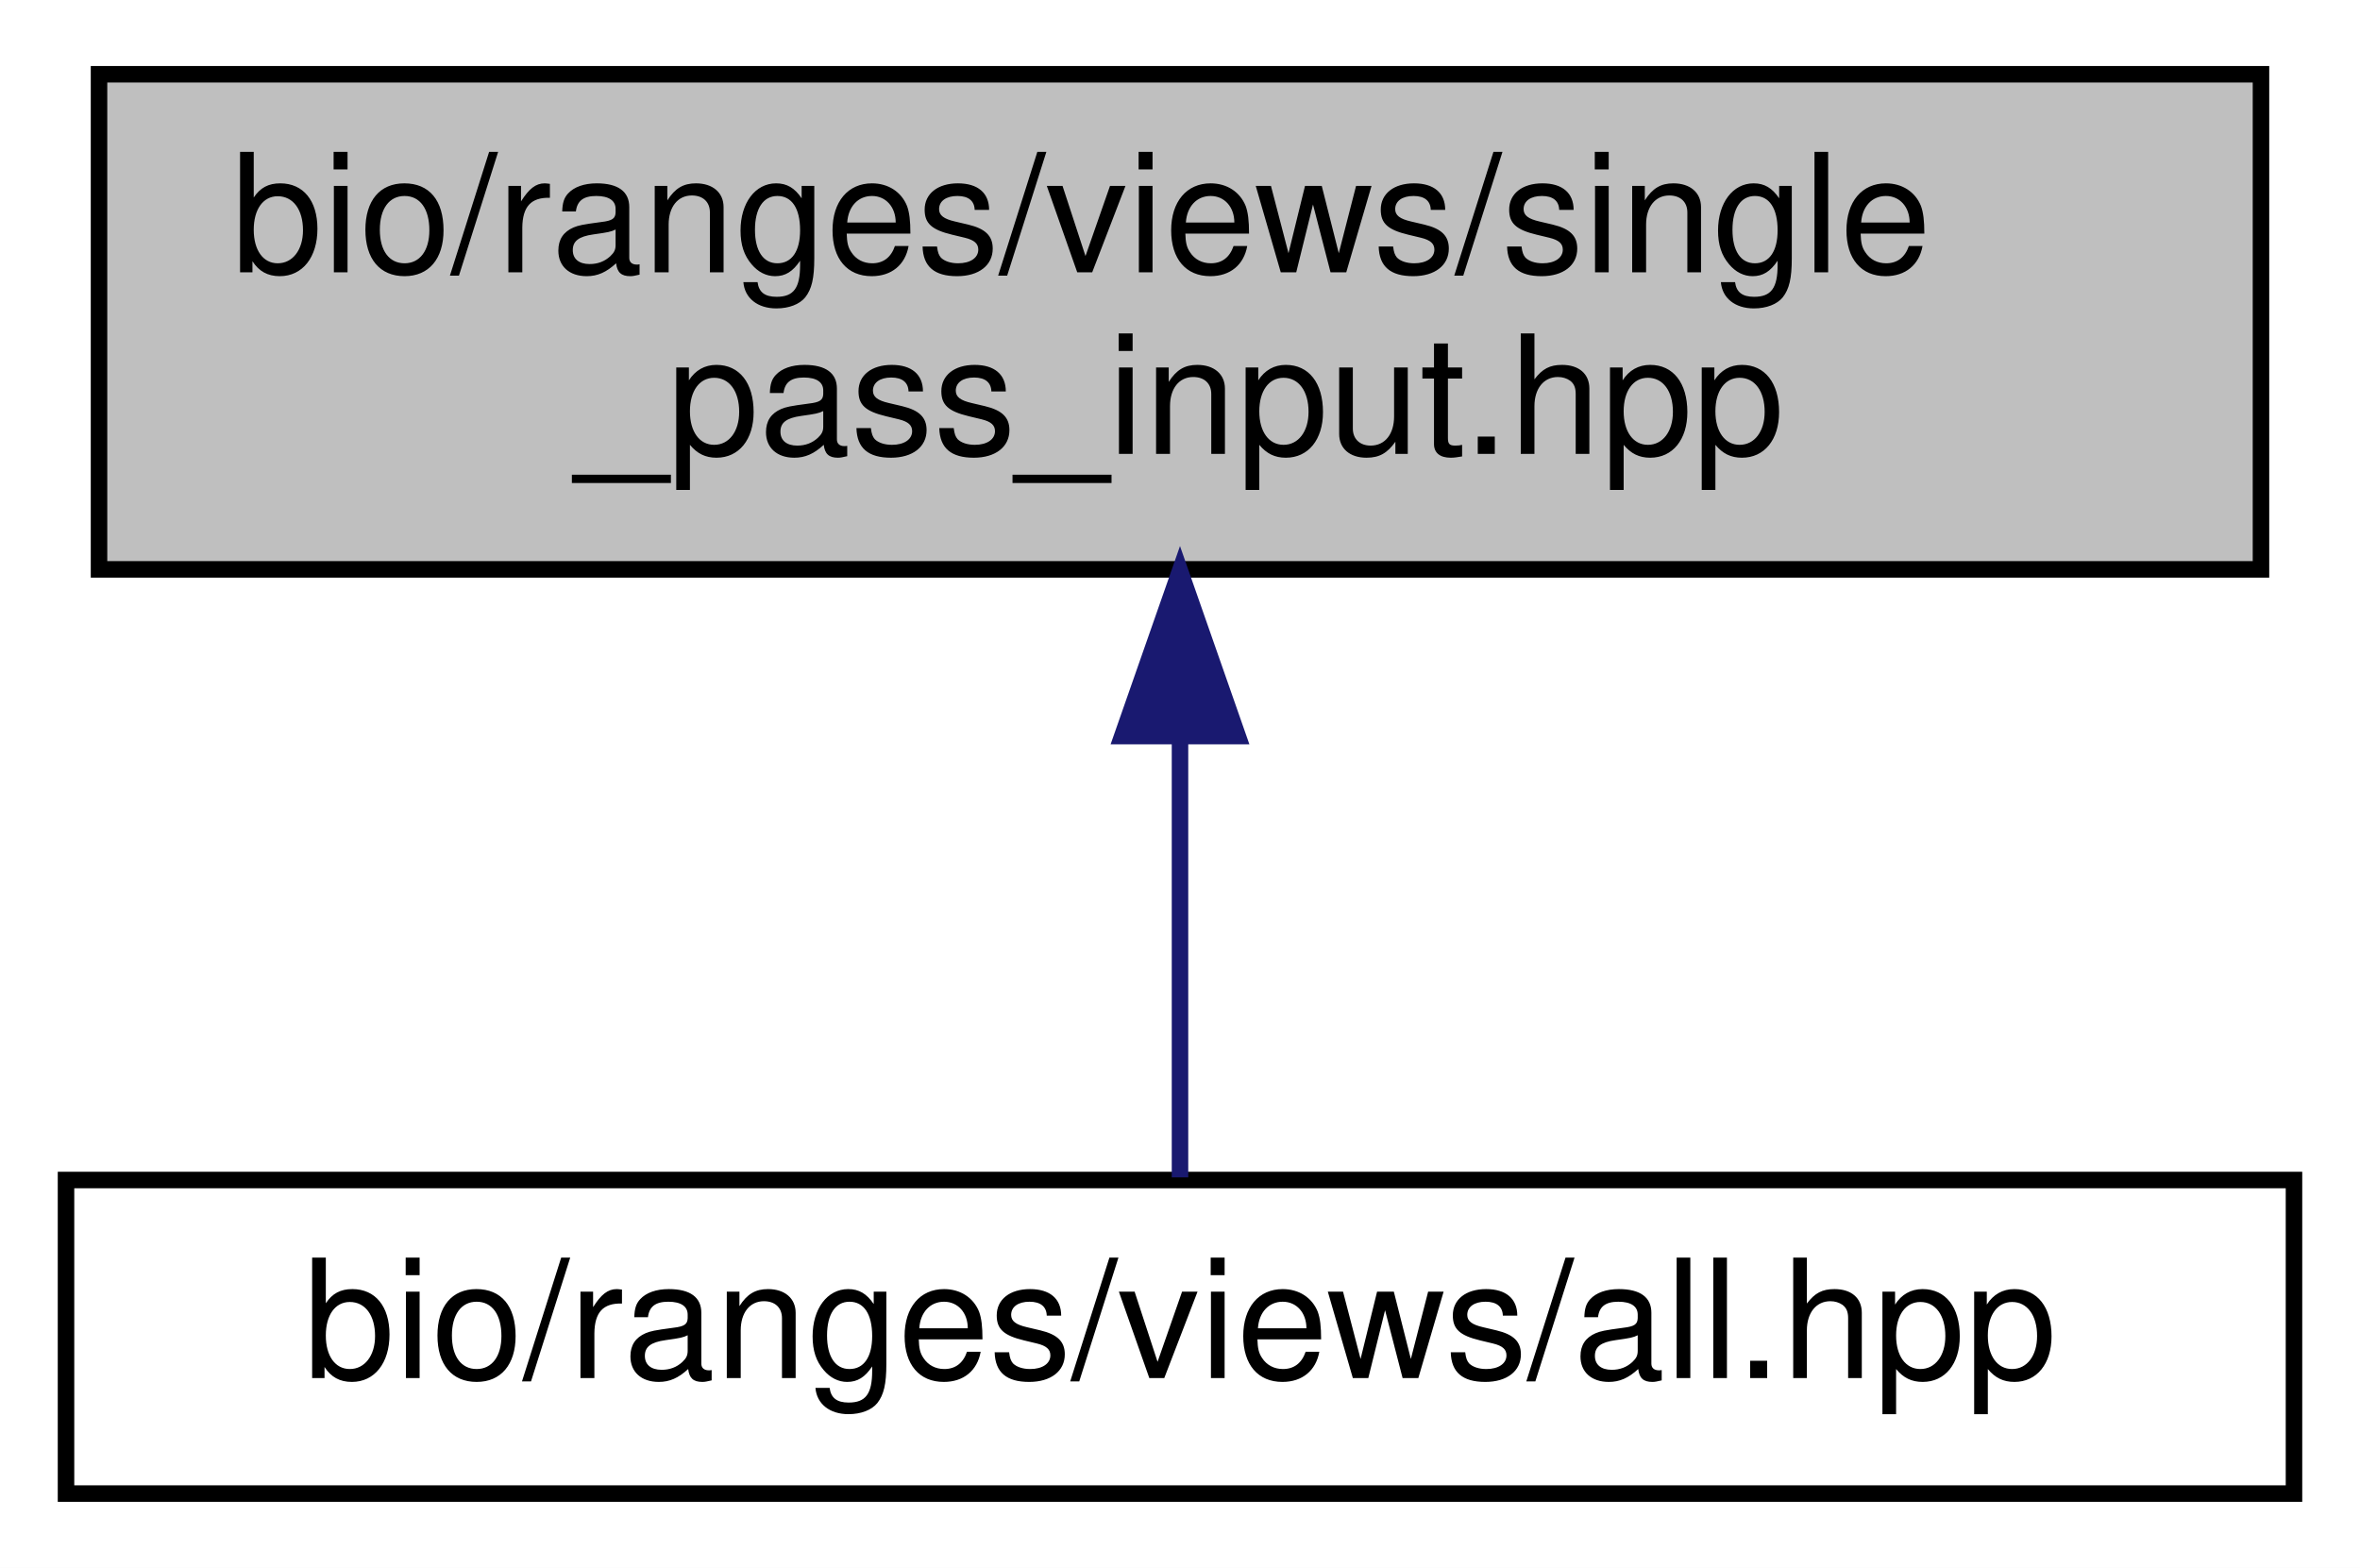
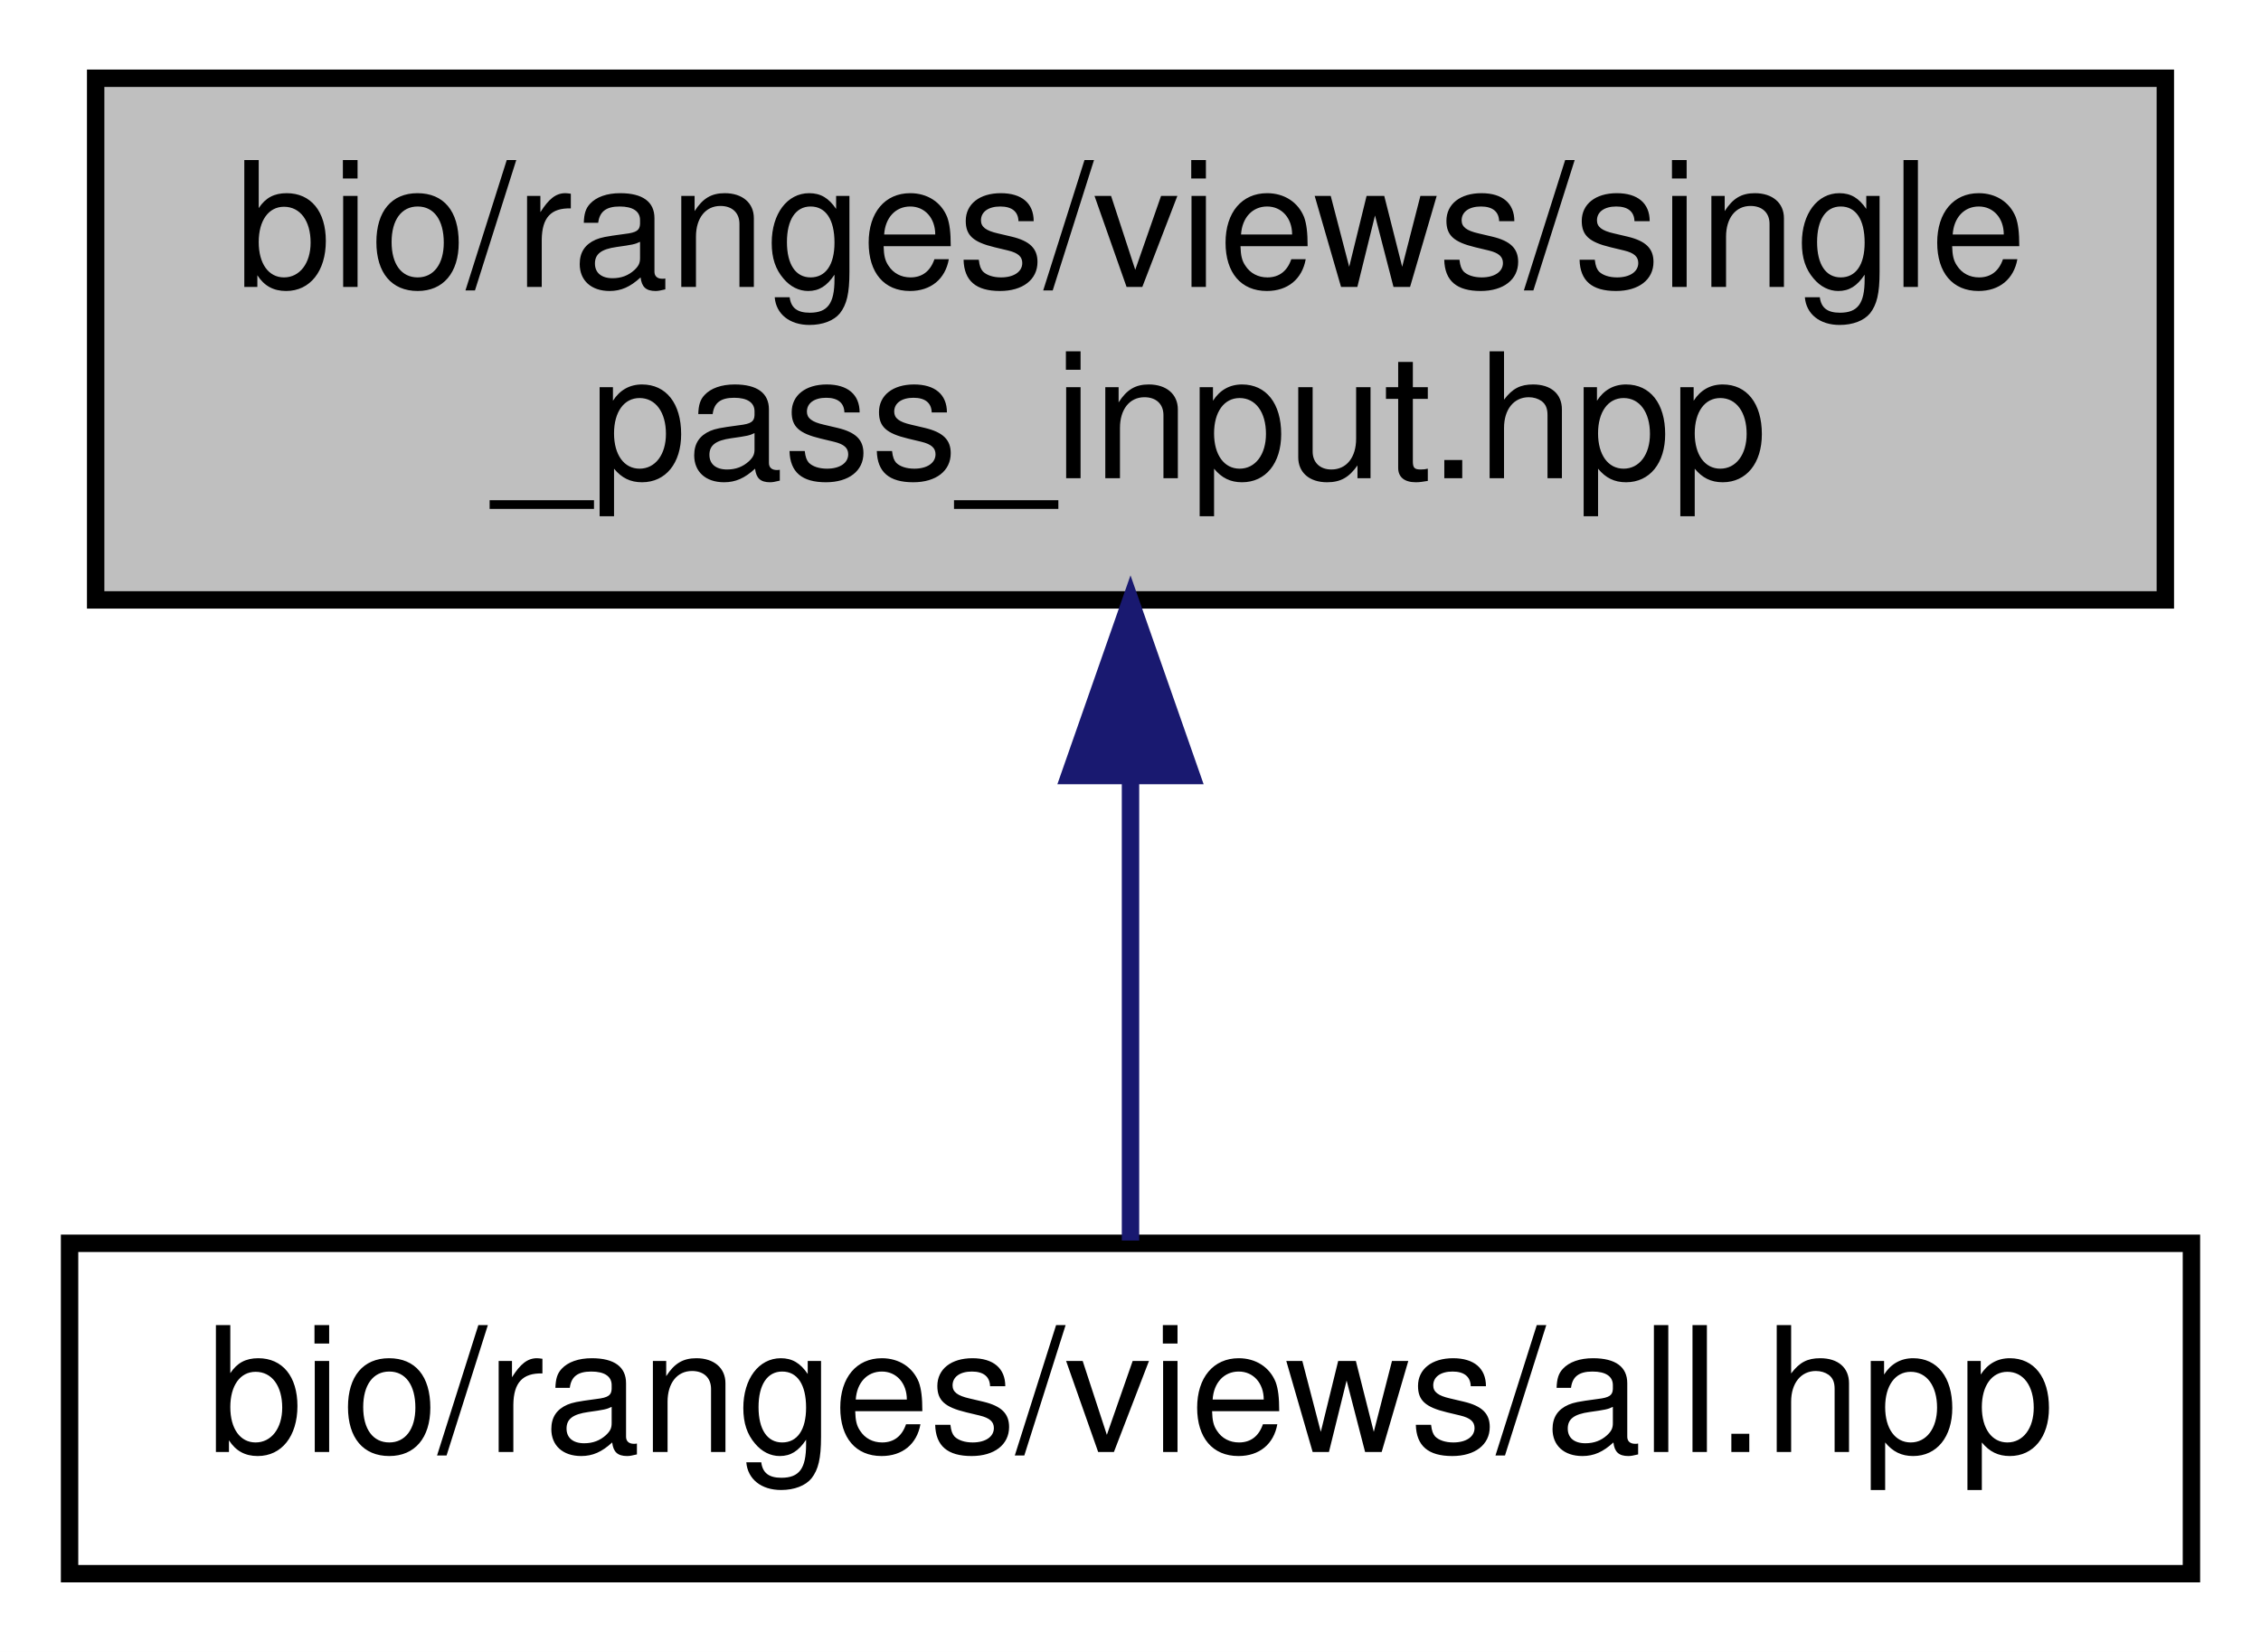
- <svg xmlns="http://www.w3.org/2000/svg" xmlns:xlink="http://www.w3.org/1999/xlink" width="143pt" height="95pt" viewBox="0.00 0.00 143.00 95.00">
+ <svg xmlns="http://www.w3.org/2000/svg" xmlns:xlink="http://www.w3.org/1999/xlink" width="130pt" height="95pt" viewBox="0.00 0.00 130.00 95.00">
  <g id="graph0" class="graph" transform="scale(1 1) rotate(0) translate(4 91)">
-     <polygon fill="white" stroke="transparent" points="-4,4 -4,-91 139,-91 139,4 -4,4" />
+     <polygon fill="white" stroke="transparent" points="-4,4 -4,-91 126,-91 126,4 -4,4" />
    <g id="node1" class="node">
      <g id="a_node1">
        <a xlink:title="Provides bio::alphabet::single_pass_input_view.">
-           <polygon fill="#bfbfbf" stroke="black" points="2,-56.5 2,-86.5 133,-86.5 133,-56.5 2,-56.5" />
-           <text text-anchor="start" x="10" y="-74.5" font-family="Helvetica,sans-Serif" font-size="10.00">bio/ranges/views/single</text>
-           <text text-anchor="middle" x="67.5" y="-63.5" font-family="Helvetica,sans-Serif" font-size="10.00">_pass_input.hpp</text>
+           <polygon fill="#bfbfbf" stroke="black" points="1.5,-56.5 1.5,-86.5 120.5,-86.5 120.5,-56.5 1.5,-56.5" />
+           <text text-anchor="start" x="9.5" y="-74.5" font-family="Helvetica,sans-Serif" font-size="10.00">bio/ranges/views/single</text>
+           <text text-anchor="middle" x="61" y="-63.5" font-family="Helvetica,sans-Serif" font-size="10.00">_pass_input.hpp</text>
        </a>
      </g>
    </g>
    <g id="node2" class="node">
      <g id="a_node2">
        <a xlink:href="ranges_2views_2all_8hpp.html" target="_top" xlink:title="Meta-header for the views submodule .">
-           <polygon fill="white" stroke="black" points="0,-0.5 0,-19.5 135,-19.5 135,-0.5 0,-0.5" />
-           <text text-anchor="middle" x="67.5" y="-7.5" font-family="Helvetica,sans-Serif" font-size="10.00">bio/ranges/views/all.hpp</text>
+           <polygon fill="white" stroke="black" points="0,-0.5 0,-19.5 122,-19.5 122,-0.5 0,-0.5" />
+           <text text-anchor="middle" x="61" y="-7.5" font-family="Helvetica,sans-Serif" font-size="10.00">bio/ranges/views/all.hpp</text>
        </a>
      </g>
    </g>
    <g id="edge1" class="edge">
-       <path fill="none" stroke="midnightblue" d="M67.5,-46.29C67.5,-36.86 67.5,-26.65 67.5,-19.66" />
-       <polygon fill="midnightblue" stroke="midnightblue" points="64,-46.4 67.5,-56.4 71,-46.4 64,-46.4" />
+       <path fill="none" stroke="midnightblue" d="M61,-46.29C61,-36.86 61,-26.65 61,-19.66" />
+       <polygon fill="midnightblue" stroke="midnightblue" points="57.5,-46.4 61,-56.4 64.5,-46.4 57.5,-46.4" />
    </g>
  </g>
</svg>
